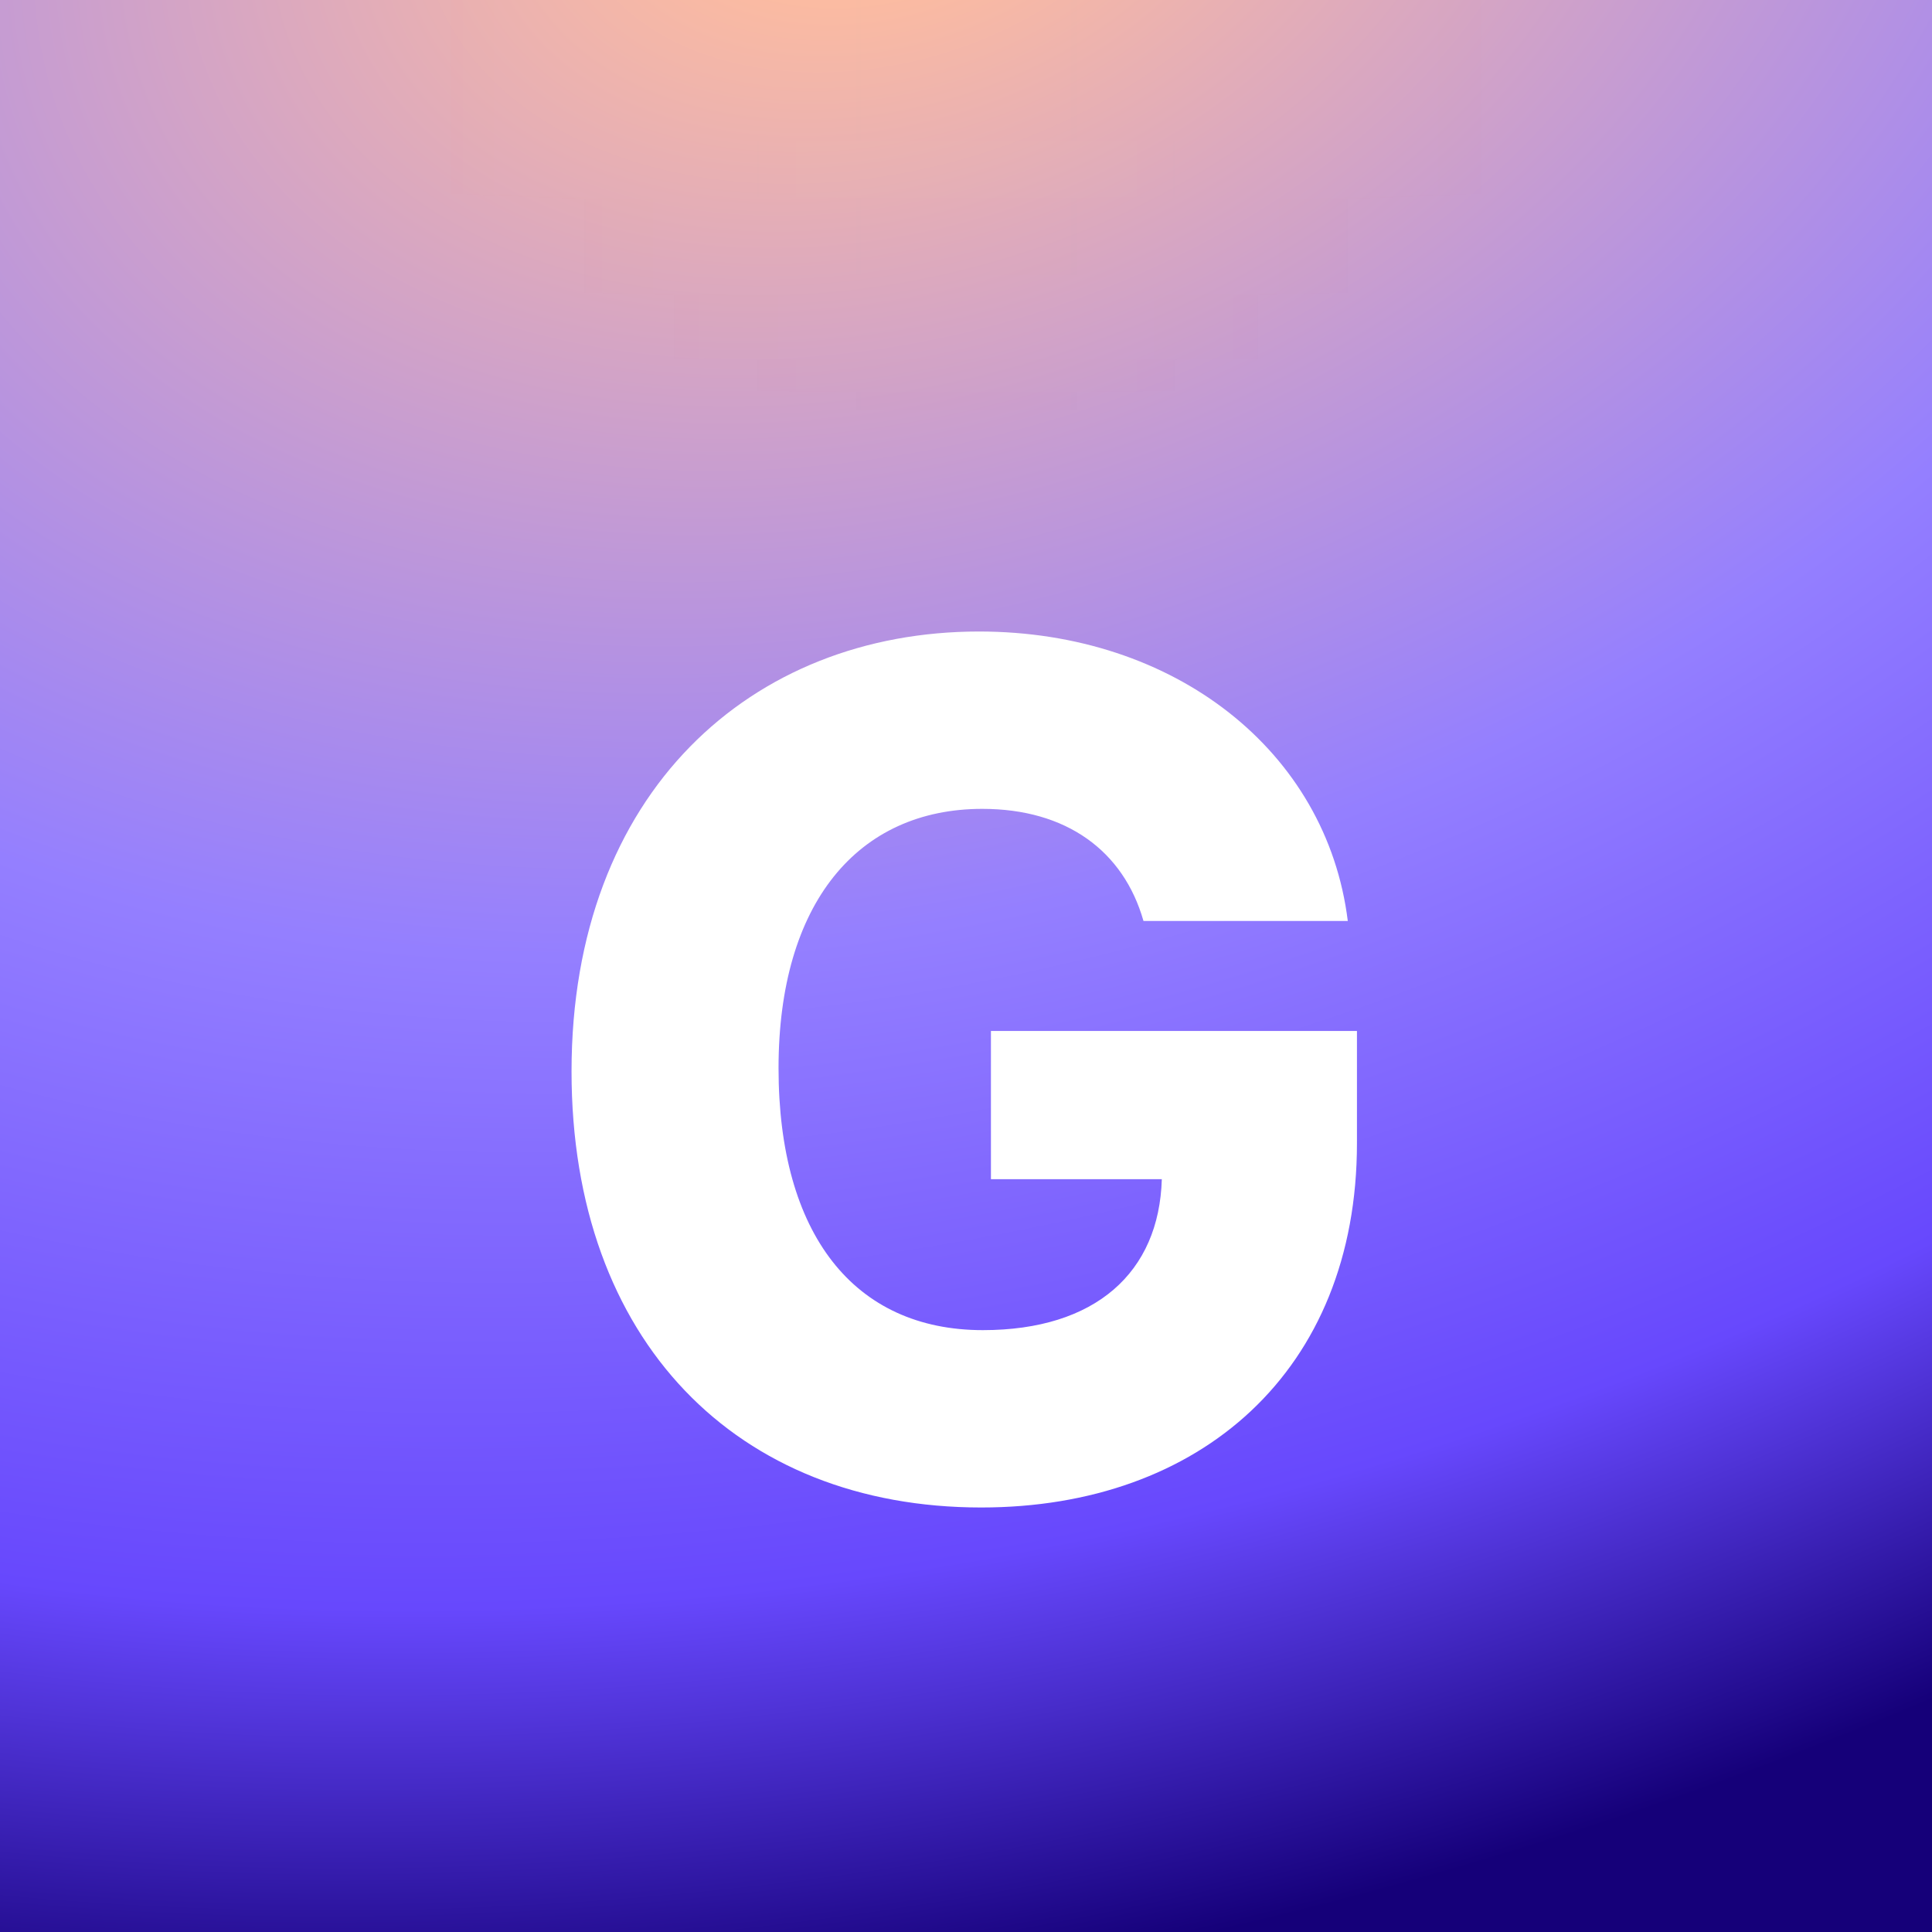
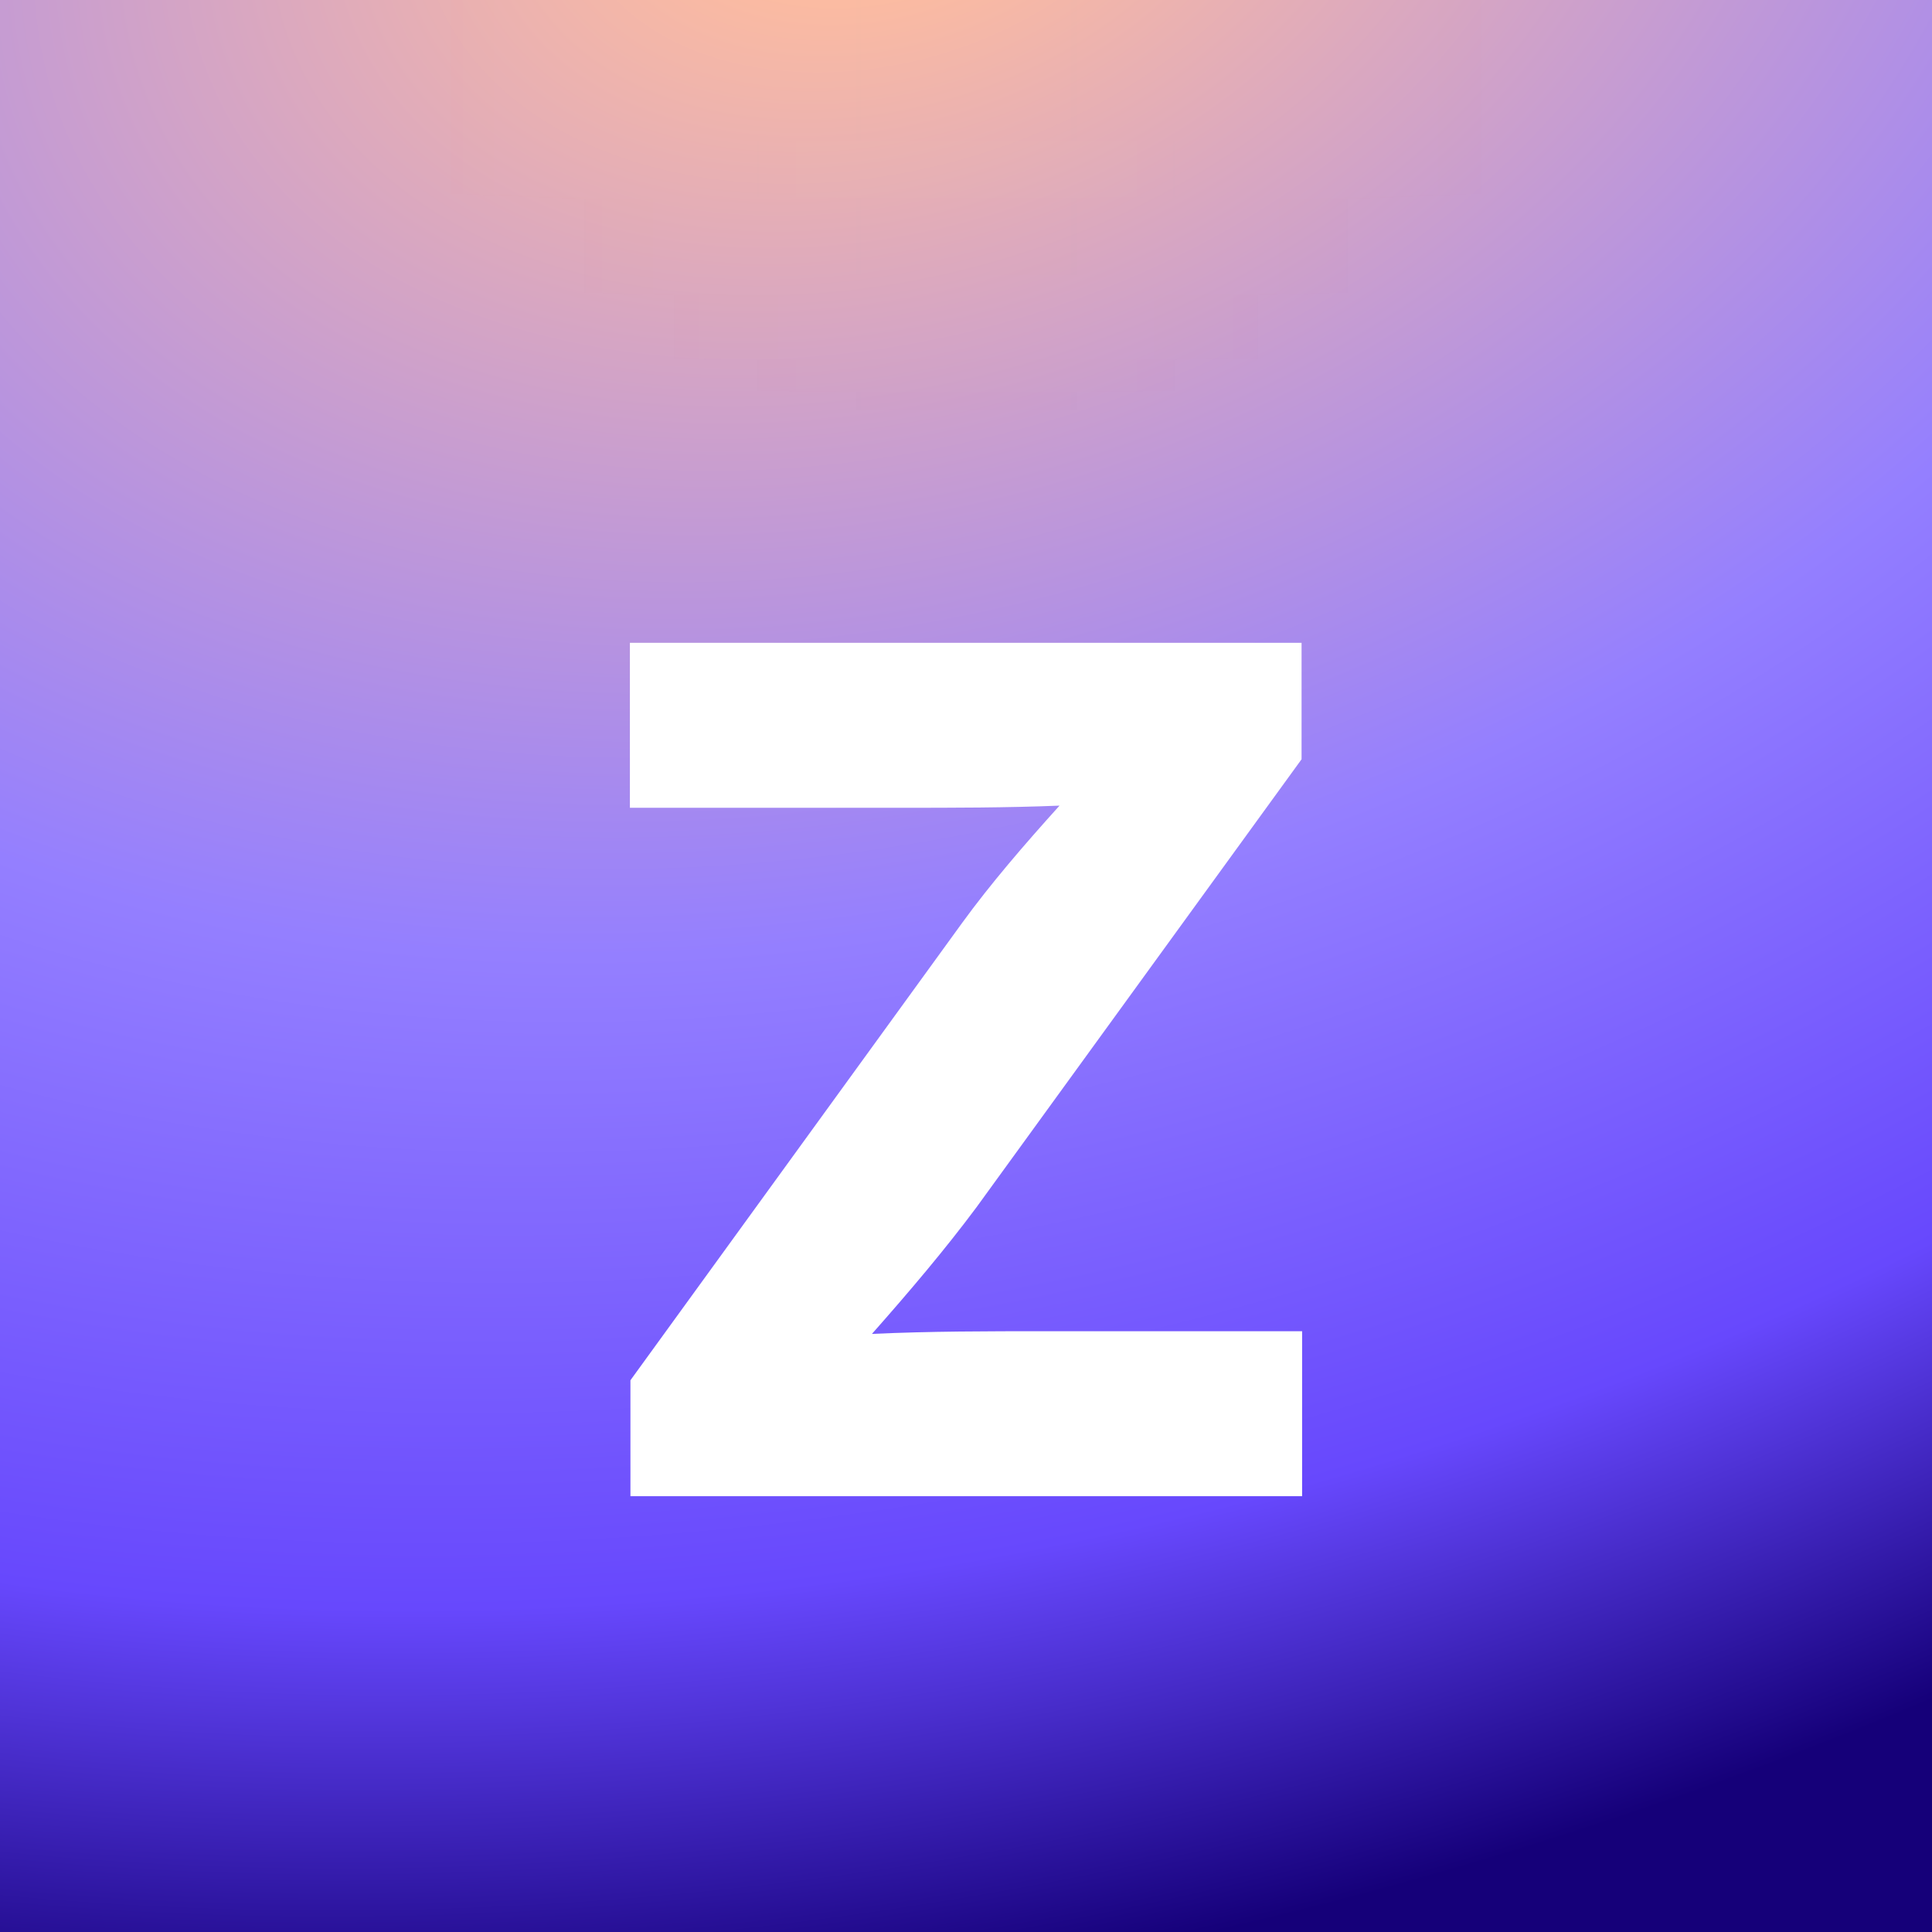
<svg xmlns="http://www.w3.org/2000/svg" preserveAspectRatio="none" width="100%" height="100%" overflow="visible" style="display: block;" viewBox="0 0 56 56" fill="none">
-   <g id="Slack_Gomer_Avatar_WH" clip-path="url(#clip0_0_190)">
+   <g id="Slack_Zundy_Avatar_WH" clip-path="url(#clip0_0_190)">
    <rect width="56" height="56" fill="url(#paint0_radial_0_190)" />
    <g id="glow" filter="url(#filter0_f_0_190)">
      <ellipse cx="28" cy="-6.18" rx="28" ry="6.508" fill="var(--fill-0, #FDE3AA)" />
    </g>
-     <text x="28" y="31" text-anchor="middle" dominant-baseline="central" fill="white" font-family="Inter, system-ui, -apple-system, BlinkMacSystemFont, sans-serif" font-size="34" font-weight="800">G</text>
+     <text x="28" y="31" text-anchor="middle" dominant-baseline="central" fill="white" font-family="Inter, system-ui, -apple-system, BlinkMacSystemFont, sans-serif" font-size="34" font-weight="800">Z</text>
  </g>
  <defs>
    <filter id="filter0_f_0_190" x="-12.327" y="-25.014" width="80.653" height="37.669" filterUnits="userSpaceOnUse" color-interpolation-filters="sRGB">
      <feFlood flood-opacity="0" result="BackgroundImageFix" />
      <feBlend mode="normal" in="SourceGraphic" in2="BackgroundImageFix" result="shape" />
      <feGaussianBlur stdDeviation="6.163" result="effect1_foregroundBlur_0_190" />
    </filter>
    <radialGradient id="paint0_radial_0_190" cx="0" cy="0" r="1" gradientUnits="userSpaceOnUse" gradientTransform="translate(25.4844 -4.84895) rotate(73.0866) scale(61.6565 86.1544)">
      <stop stop-color="#FFBD9E" />
      <stop offset="0.064" stop-color="#FDBCA0" />
      <stop offset="0.507" stop-color="#947FFF" />
      <stop offset="0.804" stop-color="#6748FD" />
      <stop offset="1" stop-color="#150079" />
    </radialGradient>
    <clipPath id="clip0_0_190">
      <rect width="56" height="56" fill="white" />
    </clipPath>
  </defs>
</svg>
